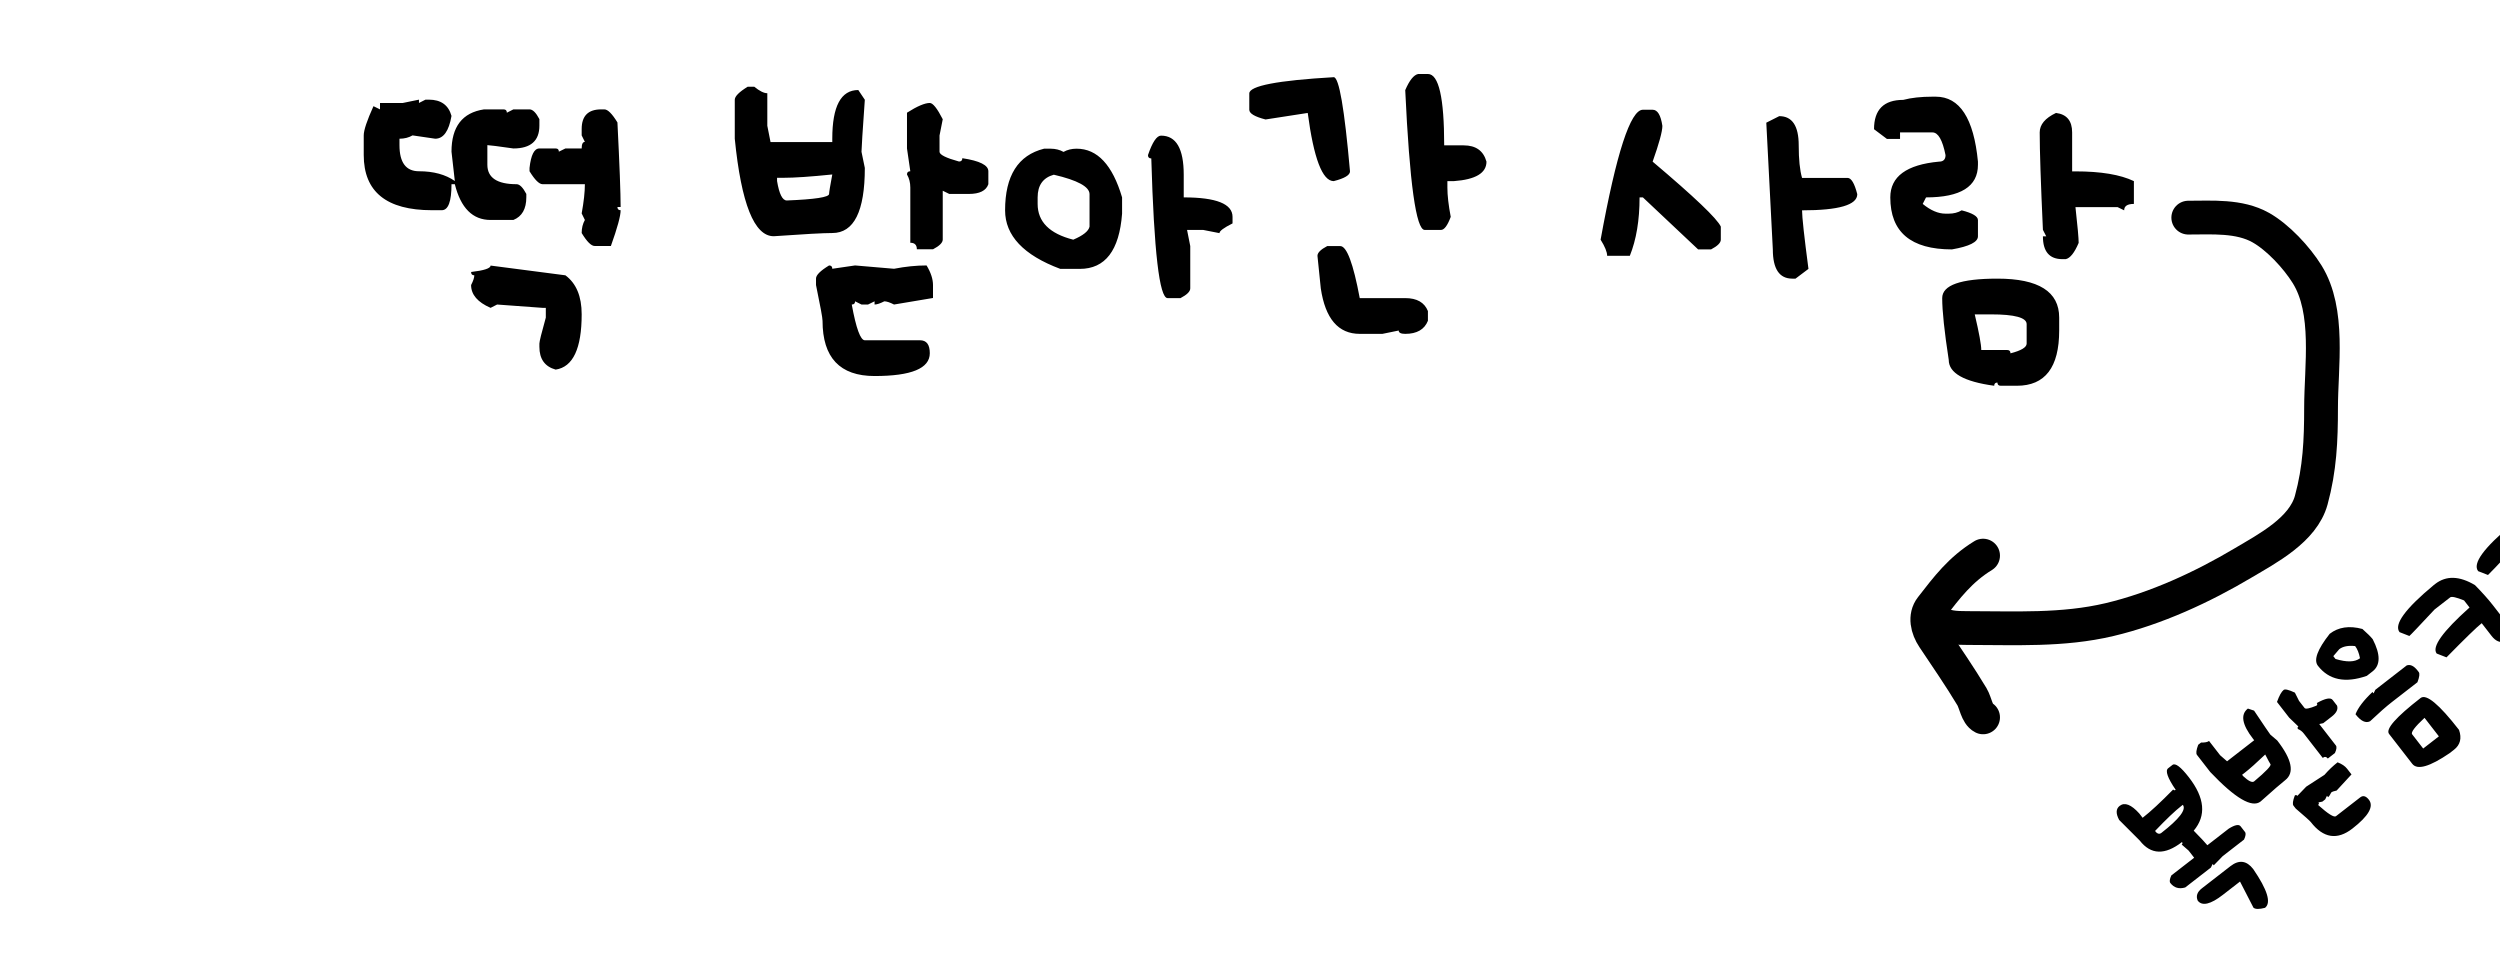
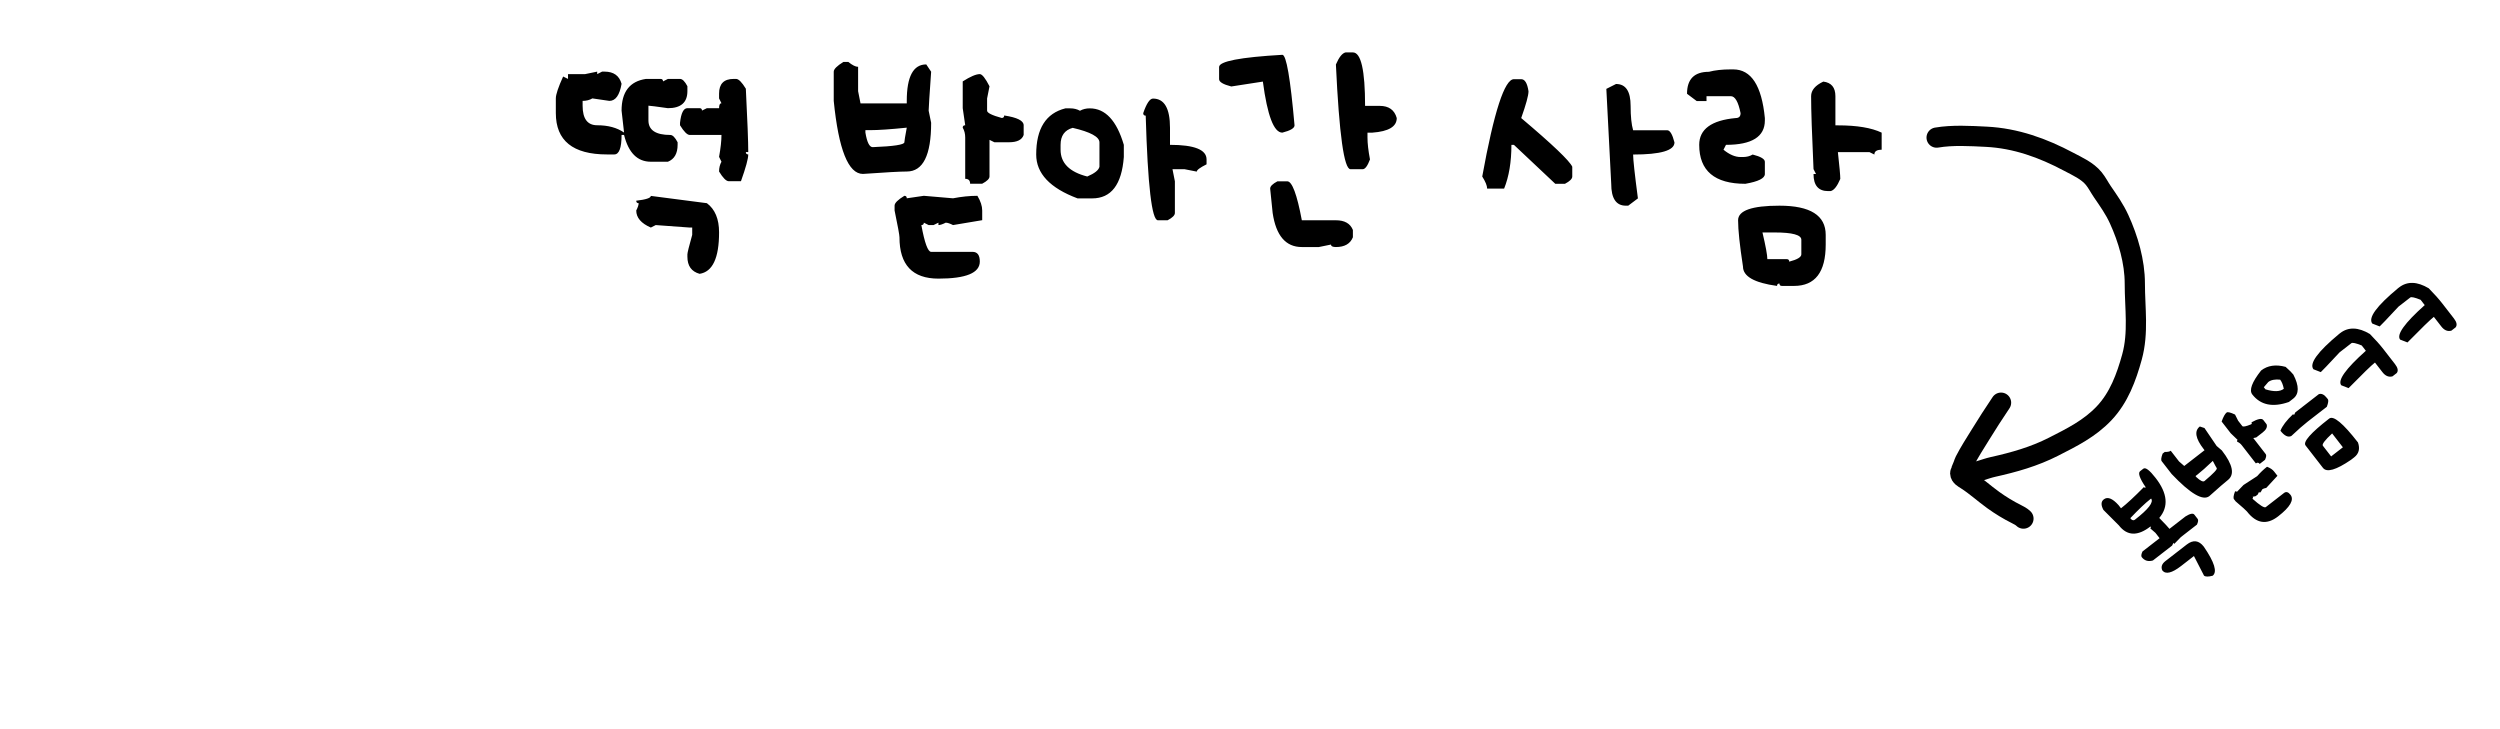
- <svg xmlns="http://www.w3.org/2000/svg" width="185" height="71" viewBox="0 0 185 71" fill="none">
-   <path d="M31.003 7.374V7.62L31.486 7.374H31.732C32.629 7.374 33.188 7.775 33.411 8.578C33.218 9.703 32.816 10.265 32.207 10.265L30.528 10.019C30.247 10.183 29.925 10.265 29.561 10.265V10.74C29.561 12.029 30.042 12.673 31.003 12.673C32.081 12.673 32.966 12.914 33.657 13.394L33.411 11.223C33.411 9.377 34.214 8.334 35.819 8.094H37.261C37.425 8.094 37.507 8.176 37.507 8.34L37.99 8.094H39.185C39.42 8.094 39.663 8.334 39.915 8.815V9.298C39.915 10.423 39.273 10.986 37.99 10.986C36.842 10.822 36.2 10.74 36.065 10.74V12.19C36.065 13.151 36.786 13.631 38.227 13.631C38.456 13.631 38.696 13.872 38.948 14.352V14.598C38.948 15.46 38.629 16.019 37.99 16.277H36.303C34.978 16.277 34.097 15.395 33.657 13.631H33.411C33.411 14.915 33.171 15.556 32.69 15.556H31.97C28.601 15.556 26.916 14.194 26.916 11.469V10.019C26.916 9.638 27.156 8.917 27.637 7.857L28.12 8.094V7.62H29.808L31.003 7.374ZM44.485 8.094H44.723C44.975 8.094 45.297 8.416 45.69 9.061C45.848 12.213 45.927 14.299 45.927 15.319H45.69C45.69 15.477 45.769 15.556 45.927 15.556C45.927 15.978 45.687 16.86 45.206 18.202H44.002C43.75 18.202 43.431 17.882 43.044 17.244C43.044 16.88 43.123 16.558 43.281 16.277L43.044 15.793C43.202 14.926 43.281 14.206 43.281 13.631H40.152C39.9 13.631 39.578 13.312 39.185 12.673V12.427C39.291 11.466 39.534 10.986 39.915 10.986H41.119C41.277 10.986 41.356 11.065 41.356 11.223L41.84 10.986H43.044C43.044 10.664 43.123 10.502 43.281 10.502L43.044 10.019V9.544C43.044 8.578 43.524 8.094 44.485 8.094ZM36.303 19.652L41.84 20.373C42.643 20.97 43.044 21.931 43.044 23.255C43.044 25.793 42.402 27.158 41.119 27.351C40.316 27.128 39.915 26.566 39.915 25.664V25.426C39.915 25.274 40.073 24.632 40.39 23.502V22.781H40.152L36.786 22.535L36.303 22.781C35.342 22.365 34.861 21.802 34.861 21.093C35.02 20.783 35.099 20.543 35.099 20.373C34.94 20.373 34.861 20.291 34.861 20.127C35.822 20.015 36.303 19.857 36.303 19.652ZM55.331 6.416H55.815C56.207 6.738 56.529 6.899 56.781 6.899V9.307L57.019 10.511H61.589V10.265C61.589 7.863 62.23 6.662 63.514 6.662L63.997 7.382C63.833 9.703 63.751 10.986 63.751 11.232L63.997 12.427C63.997 15.638 63.194 17.244 61.589 17.244C60.938 17.244 59.494 17.323 57.256 17.481C55.815 17.481 54.853 15.076 54.373 10.265V7.382C54.373 7.13 54.692 6.808 55.331 6.416ZM68.805 7.62C69.033 7.62 69.353 8.021 69.763 8.824L69.525 10.028V11.232C69.525 11.449 70.006 11.689 70.967 11.953C71.131 11.953 71.213 11.871 71.213 11.707C72.496 11.9 73.138 12.222 73.138 12.673V13.631C72.974 14.112 72.49 14.352 71.688 14.352H70.246L69.763 14.115V17.727C69.763 17.956 69.522 18.196 69.042 18.448H67.847C67.847 18.125 67.686 17.964 67.363 17.964V13.877C67.363 13.514 67.281 13.192 67.117 12.911C67.117 12.752 67.199 12.673 67.363 12.673L67.117 10.986V8.34C67.873 7.86 68.436 7.62 68.805 7.62ZM57.977 13.157H57.502V13.394C57.66 14.355 57.9 14.835 58.223 14.835C60.309 14.753 61.352 14.592 61.352 14.352C61.352 14.235 61.431 13.754 61.589 12.911C59.989 13.075 58.785 13.157 57.977 13.157ZM61.352 19.643C61.51 19.643 61.589 19.725 61.589 19.889L63.276 19.643L66.159 19.889C67.003 19.725 67.806 19.643 68.567 19.643C68.884 20.17 69.042 20.654 69.042 21.093V22.051L66.159 22.535C65.849 22.377 65.608 22.297 65.439 22.297C65.128 22.456 64.888 22.535 64.718 22.535V22.297L64.234 22.535H63.751L63.276 22.297C63.276 22.456 63.194 22.535 63.03 22.535C63.352 24.298 63.675 25.18 63.997 25.18H68.084C68.564 25.18 68.805 25.5 68.805 26.138C68.805 27.263 67.442 27.826 64.718 27.826C62.151 27.826 60.868 26.463 60.868 23.739C60.868 23.528 60.707 22.646 60.385 21.093V20.61C60.385 20.358 60.707 20.036 61.352 19.643ZM85.917 10.037C87.036 10.037 87.596 11.001 87.596 12.928V14.607C90.004 14.607 91.208 15.087 91.208 16.048V16.532C90.564 16.854 90.241 17.094 90.241 17.252L89.037 17.015H87.842L88.079 18.21V21.339C88.079 21.568 87.839 21.808 87.358 22.06H86.4C85.797 22.06 85.395 18.615 85.196 11.724C85.032 11.724 84.95 11.642 84.95 11.478C85.278 10.517 85.601 10.037 85.917 10.037ZM77.743 11.003C78.101 11.003 78.42 11.082 78.701 11.241C78.982 11.082 79.305 11.003 79.668 11.003C81.203 11.003 82.325 12.205 83.034 14.607V15.811C82.829 18.536 81.786 19.898 79.905 19.898H78.464C75.739 18.878 74.377 17.434 74.377 15.565C74.377 13.004 75.338 11.484 77.26 11.003H77.743ZM76.785 14.607V15.09C76.785 16.409 77.664 17.291 79.422 17.736C80.154 17.425 80.556 17.103 80.626 16.769V14.37C80.626 13.819 79.744 13.338 77.981 12.928C77.184 13.151 76.785 13.71 76.785 14.607ZM104.945 5.475H105.666C106.469 5.475 106.87 7.236 106.87 10.757H108.312C109.214 10.757 109.776 11.159 109.999 11.961C109.999 12.805 109.196 13.286 107.591 13.403H107.107V13.886C107.107 14.46 107.189 15.181 107.354 16.048C107.113 16.693 106.873 17.015 106.633 17.015H105.429C104.79 17.015 104.31 13.567 103.987 6.67C104.298 5.944 104.617 5.545 104.945 5.475ZM98.696 5.712C99.089 5.712 99.49 8.036 99.9 12.682C99.9 12.957 99.499 13.198 98.696 13.403C97.858 13.403 97.217 11.721 96.772 8.358L93.651 8.841C92.849 8.636 92.447 8.396 92.447 8.121V6.917C92.447 6.354 94.53 5.953 98.696 5.712ZM98.213 18.21H99.18C99.66 18.21 100.141 19.494 100.621 22.06H103.987C104.849 22.06 105.408 22.379 105.666 23.018V23.739C105.408 24.383 104.849 24.706 103.987 24.706C103.665 24.706 103.504 24.623 103.504 24.459L102.3 24.706H100.621C99.033 24.706 98.072 23.584 97.738 21.339L97.492 18.931C97.492 18.703 97.732 18.462 98.213 18.21ZM121.574 8.121H122.295C122.658 8.121 122.898 8.519 123.016 9.316C123.016 9.726 122.775 10.608 122.295 11.961C125.389 14.575 127.07 16.177 127.34 16.769V17.736C127.34 17.964 127.1 18.205 126.619 18.456H125.661L121.574 14.607H121.328C121.328 16.294 121.088 17.736 120.607 18.931H118.929C118.929 18.65 118.768 18.252 118.445 17.736C119.611 11.326 120.654 8.121 121.574 8.121ZM131.664 8.595C132.625 8.595 133.105 9.316 133.105 10.757C133.105 11.8 133.188 12.603 133.352 13.165H136.718C136.993 13.165 137.233 13.567 137.438 14.37C137.438 15.166 136.076 15.565 133.352 15.565C133.352 16.057 133.51 17.502 133.826 19.898L132.868 20.619H132.631C131.67 20.619 131.189 19.898 131.189 18.456L130.706 9.079L131.664 8.595ZM143.002 7.154H143.248C145.018 7.154 146.058 8.756 146.368 11.961V12.199C146.368 13.804 145.088 14.607 142.527 14.607L142.281 15.09C142.867 15.571 143.43 15.811 143.969 15.811H144.206C144.569 15.811 144.889 15.729 145.164 15.565C145.967 15.77 146.368 16.01 146.368 16.286V17.49C146.368 17.912 145.727 18.234 144.443 18.456C141.402 18.456 139.882 17.173 139.882 14.607C139.882 13.066 141.083 12.184 143.485 11.961C143.808 11.961 143.969 11.8 143.969 11.478C143.746 10.359 143.424 9.799 143.002 9.799H140.603V10.283H139.636L138.678 9.562C138.678 8.115 139.398 7.391 140.84 7.391C141.438 7.233 142.158 7.154 143.002 7.154ZM152.143 8.358C152.939 8.458 153.338 8.938 153.338 9.799V12.682H153.584C155.465 12.682 156.906 12.922 157.908 13.403V15.09C157.428 15.09 157.188 15.248 157.188 15.565L156.704 15.328H153.584C153.742 16.746 153.821 17.627 153.821 17.973C153.511 18.706 153.191 19.107 152.863 19.177H152.617C151.656 19.177 151.176 18.615 151.176 17.49H151.422L151.176 17.006C151.018 13.561 150.938 11.159 150.938 9.799C150.938 9.219 151.34 8.739 152.143 8.358ZM147.81 20.619C150.856 20.619 152.38 21.58 152.38 23.502V24.459C152.38 27.184 151.337 28.546 149.251 28.546H148.056C147.892 28.546 147.81 28.467 147.81 28.309C147.651 28.309 147.572 28.388 147.572 28.546C145.328 28.242 144.206 27.603 144.206 26.63C143.884 24.533 143.723 23.009 143.723 22.06C143.723 21.099 145.085 20.619 147.81 20.619ZM146.131 23.264C146.453 24.629 146.614 25.508 146.614 25.901H148.53C148.694 25.901 148.776 25.983 148.776 26.147C149.573 25.942 149.972 25.702 149.972 25.426V23.985C149.972 23.504 149.093 23.264 147.335 23.264H146.131Z" fill="black" />
-   <path d="M156.856 59.634C157.226 59.347 157.711 59.536 158.309 60.2L158.554 60.517C159.13 60.07 159.884 59.371 160.816 58.422C160.87 58.491 160.932 58.499 161.001 58.445C160.398 57.562 160.212 57.03 160.444 56.851L160.76 56.605C160.971 56.441 161.377 56.747 161.977 57.521C163.157 59.041 163.276 60.358 162.335 61.471C162.89 62.037 163.226 62.396 163.344 62.548L164.926 61.321C165.381 61.037 165.674 60.979 165.804 61.146L166.13 61.567C166.208 61.667 166.184 61.855 166.059 62.129L164.477 63.356L163.818 64.035L163.737 63.931L163.605 64.199L161.707 65.672C161.247 65.806 160.88 65.698 160.607 65.345C160.529 65.245 160.553 65.058 160.678 64.783L162.368 63.472L161.958 62.944L161.443 62.496C161.513 62.442 161.521 62.381 161.467 62.311C160.201 63.293 159.16 63.257 158.342 62.202L156.818 60.677C156.561 60.201 156.573 59.854 156.856 59.634ZM159.476 61.489L159.556 61.593C159.689 61.717 159.815 61.733 159.933 61.641C161.271 60.603 161.803 59.908 161.529 59.556L161.421 59.64C160.961 59.997 160.312 60.613 159.476 61.489ZM162.942 65.734L165.052 64.097C165.685 63.606 166.247 63.677 166.737 64.309C167.795 65.853 168.086 66.81 167.611 67.179C167.183 67.292 166.898 67.289 166.756 67.169L165.761 65.234L164.496 66.215C163.58 66.926 162.959 67.07 162.632 66.648C162.486 66.312 162.589 66.007 162.942 65.734ZM162.668 55.113L162.88 54.948C163.162 54.956 163.358 54.917 163.469 54.831L164.289 55.888L164.803 56.336L166.809 54.779L166.726 54.672C165.907 53.617 165.78 52.871 166.343 52.434L166.801 52.586C167.519 53.66 167.92 54.252 168.004 54.36L168.519 54.8C169.612 56.21 169.807 57.188 169.102 57.735C168.817 57.956 168.21 58.483 167.281 59.314C166.648 59.805 165.407 59.077 163.558 57.129L162.576 55.864C162.491 55.753 162.521 55.503 162.668 55.113ZM168.992 51.053C169.092 50.975 169.369 51.043 169.822 51.255L170.128 51.865L170.538 52.393C170.612 52.488 170.905 52.43 171.417 52.219C171.489 52.163 171.497 52.099 171.441 52.027C172.07 51.675 172.461 51.598 172.615 51.796L172.941 52.216C173.033 52.483 172.902 52.753 172.55 53.026L171.917 53.517L171.624 53.578L172.854 55.163C172.932 55.264 172.909 55.451 172.784 55.725L172.259 56.132C172.149 55.991 172.024 55.975 171.882 56.084L170.49 54.291C170.367 54.131 170.221 54.018 170.053 53.95C169.999 53.881 170.008 53.818 170.08 53.762L169.398 53.105L168.497 51.944C168.665 51.476 168.83 51.179 168.992 51.053ZM166.125 57.171L165.916 57.333L165.997 57.437C166.394 57.805 166.663 57.934 166.804 57.824C167.692 57.078 168.095 56.652 168.013 56.546C167.973 56.495 167.844 56.257 167.626 55.833C166.98 56.45 166.48 56.895 166.125 57.171ZM169.815 58.869C169.884 58.815 169.947 58.824 170.003 58.896L170.66 58.213L172.009 57.34C172.324 56.98 172.648 56.671 172.982 56.411C173.301 56.535 173.535 56.693 173.684 56.886L174.011 57.307L172.91 58.501C172.72 58.537 172.587 58.584 172.513 58.642C172.43 58.817 172.352 58.934 172.277 58.992L172.196 58.887L172.065 59.156L171.853 59.321L171.564 59.378C171.618 59.448 171.609 59.51 171.537 59.566C172.279 60.231 172.72 60.508 172.862 60.398L174.656 59.006C174.867 58.843 175.081 58.901 175.298 59.181C175.681 59.675 175.275 60.386 174.079 61.314C172.953 62.188 171.925 62.027 170.998 60.831C170.926 60.739 170.555 60.406 169.884 59.834L169.72 59.622C169.634 59.512 169.666 59.261 169.815 58.869ZM172.397 46.903C173.043 46.402 173.85 46.282 174.819 46.544C175.191 46.874 175.445 47.128 175.583 47.305C176.165 48.432 176.16 49.225 175.568 49.684L175.144 50.013C173.549 50.57 172.343 50.322 171.525 49.267C171.197 48.845 171.488 48.057 172.397 46.903ZM172.665 48.555L172.827 48.763C173.663 49.017 174.267 49 174.64 48.71C174.564 48.32 174.444 48.02 174.28 47.809C173.765 47.755 173.374 47.833 173.106 48.04L172.665 48.555ZM175.564 51.207L175.644 51.312L175.776 51.043L178.098 49.241C178.363 49.147 178.632 49.276 178.906 49.628L178.986 49.732C179.072 49.843 179.04 50.094 178.891 50.486L176.993 51.959C176.587 52.274 176.05 52.745 175.384 53.374C175.06 53.535 174.701 53.362 174.308 52.855C174.492 52.375 174.91 51.825 175.564 51.207ZM179.123 51.653C179.545 51.326 180.493 52.113 181.968 54.013C182.184 54.632 182.059 55.123 181.59 55.486L181.274 55.732C179.801 56.739 178.879 57.003 178.508 56.524L176.79 54.31C176.517 53.957 177.295 53.072 179.123 51.653ZM178.499 54.338L179.316 55.391L180.477 54.49L179.415 53.12C178.694 53.79 178.389 54.196 178.499 54.338ZM180.102 43.292L180.206 43.212C181.016 42.583 181.996 42.611 183.146 43.297C183.693 43.853 184.138 44.353 184.482 44.795L185.628 46.273C185.911 46.638 185.968 46.932 185.799 47.154L185.378 47.48C185.008 47.582 184.676 47.444 184.383 47.066L183.647 46.117C183.302 46.384 182.433 47.227 181.041 48.645L180.315 48.362C179.938 47.876 180.748 46.74 182.746 44.955L182.339 44.431C181.763 44.198 181.422 44.122 181.316 44.204L180.155 45.105C179.001 46.342 178.381 46.995 178.293 47.063L177.567 46.779C177.132 46.219 177.977 45.056 180.102 43.292ZM185.92 38.779L186.024 38.698C186.834 38.069 187.814 38.098 188.964 38.784C189.511 39.34 189.956 39.839 190.299 40.282L191.446 41.759C191.729 42.124 191.786 42.418 191.616 42.64L191.196 42.967C190.826 43.068 190.494 42.93 190.201 42.552L189.464 41.603C189.12 41.87 188.251 42.713 186.859 44.131L186.132 43.848C185.755 43.362 186.566 42.227 188.563 40.442L188.156 39.917C187.58 39.684 187.239 39.609 187.134 39.691L185.973 40.592C184.819 41.829 184.198 42.481 184.111 42.549L183.384 42.266C182.949 41.705 183.795 40.543 185.92 38.779Z" fill="black" />
-   <path d="M161.932 16.105C163.683 16.105 165.702 15.946 167.292 16.84C168.566 17.556 169.95 19.047 170.726 20.294C172.429 23.031 171.758 27.117 171.758 30.189C171.758 32.588 171.666 34.688 171.033 37.007C170.431 39.218 167.777 40.596 166.001 41.652C162.969 43.456 159.542 45.036 156.106 45.85C152.635 46.673 149.119 46.475 145.576 46.475C144.674 46.475 143.938 46.449 143.174 45.939" stroke="black" stroke-width="2.5" stroke-linecap="round" />
-   <path d="M146.748 41.116C145.056 42.156 144.081 43.459 142.917 44.957C142.405 45.614 142.623 46.511 143.075 47.19C144.041 48.638 145.027 50.062 145.924 51.557C146.193 52.006 146.289 52.856 146.748 53.085" stroke="black" stroke-width="2.5" stroke-linecap="round" />
+ <svg xmlns="http://www.w3.org/2000/svg" width="247" height="72" viewBox="0 0 247 72" fill="none">
+   <path d="M59.003 7.076V7.322L59.486 7.076H59.732C60.629 7.076 61.188 7.478 61.411 8.28C61.218 9.405 60.816 9.968 60.207 9.968L58.528 9.722C58.247 9.886 57.925 9.968 57.562 9.968V10.442C57.562 11.731 58.042 12.376 59.003 12.376C60.081 12.376 60.966 12.616 61.657 13.097L61.411 10.926C61.411 9.08 62.214 8.037 63.819 7.797H65.261C65.425 7.797 65.507 7.879 65.507 8.043L65.99 7.797H67.186C67.42 7.797 67.663 8.037 67.915 8.518V9.001C67.915 10.126 67.273 10.688 65.99 10.688C64.842 10.524 64.2 10.442 64.065 10.442V11.893C64.065 12.854 64.786 13.334 66.228 13.334C66.456 13.334 66.696 13.574 66.948 14.055V14.301C66.948 15.162 66.629 15.722 65.99 15.979H64.303C62.978 15.979 62.097 15.098 61.657 13.334H61.411C61.411 14.617 61.171 15.259 60.69 15.259H59.97C56.601 15.259 54.916 13.896 54.916 11.172V9.722C54.916 9.341 55.156 8.62 55.637 7.56L56.12 7.797V7.322H57.808L59.003 7.076ZM72.485 7.797H72.723C72.975 7.797 73.297 8.119 73.689 8.764C73.848 11.916 73.927 14.002 73.927 15.021H73.689C73.689 15.18 73.769 15.259 73.927 15.259C73.927 15.681 73.686 16.562 73.206 17.904H72.002C71.75 17.904 71.431 17.585 71.044 16.946C71.044 16.583 71.123 16.261 71.281 15.979L71.044 15.496C71.202 14.629 71.281 13.908 71.281 13.334H68.152C67.9 13.334 67.578 13.015 67.186 12.376V12.13C67.291 11.169 67.534 10.688 67.915 10.688H69.119C69.277 10.688 69.356 10.768 69.356 10.926L69.84 10.688H71.044C71.044 10.366 71.123 10.205 71.281 10.205L71.044 9.722V9.247C71.044 8.28 71.524 7.797 72.485 7.797ZM64.303 19.355L69.84 20.075C70.643 20.673 71.044 21.634 71.044 22.958C71.044 25.495 70.402 26.86 69.119 27.054C68.316 26.831 67.915 26.269 67.915 25.366V25.129C67.915 24.977 68.073 24.335 68.39 23.204V22.483H68.152L64.786 22.237L64.303 22.483C63.342 22.067 62.861 21.505 62.861 20.796C63.02 20.485 63.099 20.245 63.099 20.075C62.94 20.075 62.861 19.993 62.861 19.829C63.822 19.718 64.303 19.56 64.303 19.355ZM83.331 6.118H83.814C84.207 6.44 84.529 6.602 84.781 6.602V9.01L85.019 10.214H89.589V9.968C89.589 7.565 90.231 6.364 91.514 6.364L91.997 7.085C91.833 9.405 91.751 10.688 91.751 10.935L91.997 12.13C91.997 15.341 91.194 16.946 89.589 16.946C88.939 16.946 87.494 17.025 85.256 17.184C83.814 17.184 82.853 14.778 82.373 9.968V7.085C82.373 6.833 82.692 6.511 83.331 6.118ZM96.805 7.322C97.033 7.322 97.353 7.724 97.763 8.526L97.525 9.73V10.935C97.525 11.151 98.006 11.392 98.967 11.655C99.131 11.655 99.213 11.573 99.213 11.409C100.496 11.602 101.138 11.925 101.138 12.376V13.334C100.974 13.815 100.49 14.055 99.688 14.055H98.246L97.763 13.817V17.43C97.763 17.658 97.522 17.898 97.042 18.15H95.847C95.847 17.828 95.686 17.667 95.363 17.667V13.58C95.363 13.217 95.281 12.895 95.117 12.613C95.117 12.455 95.199 12.376 95.363 12.376L95.117 10.688V8.043C95.873 7.562 96.436 7.322 96.805 7.322ZM85.977 12.859H85.502V13.097C85.66 14.058 85.9 14.538 86.223 14.538C88.309 14.456 89.352 14.295 89.352 14.055C89.352 13.938 89.431 13.457 89.589 12.613C87.989 12.777 86.785 12.859 85.977 12.859ZM89.352 19.346C89.51 19.346 89.589 19.428 89.589 19.592L91.276 19.346L94.159 19.592C95.003 19.428 95.806 19.346 96.567 19.346C96.884 19.873 97.042 20.356 97.042 20.796V21.754L94.159 22.237C93.849 22.079 93.608 22 93.439 22C93.128 22.158 92.888 22.237 92.718 22.237V22L92.234 22.237H91.751L91.276 22C91.276 22.158 91.194 22.237 91.03 22.237C91.353 24.001 91.675 24.883 91.997 24.883H96.084C96.564 24.883 96.805 25.202 96.805 25.841C96.805 26.966 95.442 27.528 92.718 27.528C90.151 27.528 88.868 26.166 88.868 23.441C88.868 23.23 88.707 22.349 88.385 20.796V20.312C88.385 20.061 88.707 19.738 89.352 19.346ZM113.917 9.739C115.036 9.739 115.596 10.703 115.596 12.631V14.31C118.004 14.31 119.208 14.79 119.208 15.751V16.234C118.563 16.557 118.241 16.797 118.241 16.955L117.037 16.718H115.842L116.079 17.913V21.042C116.079 21.27 115.839 21.511 115.358 21.763H114.4C113.797 21.763 113.396 18.317 113.196 11.427C113.032 11.427 112.95 11.345 112.95 11.181C113.278 10.22 113.601 9.739 113.917 9.739ZM105.743 10.706C106.101 10.706 106.42 10.785 106.701 10.943C106.982 10.785 107.305 10.706 107.668 10.706C109.203 10.706 110.325 11.907 111.034 14.31V15.514C110.829 18.238 109.786 19.601 107.905 19.601H106.464C103.739 18.581 102.377 17.137 102.377 15.268C102.377 12.707 103.338 11.187 105.26 10.706H105.743ZM104.785 14.31V14.793C104.785 16.111 105.664 16.993 107.422 17.439C108.154 17.128 108.556 16.806 108.626 16.472V14.072C108.626 13.521 107.744 13.041 105.98 12.631C105.184 12.854 104.785 13.413 104.785 14.31ZM132.945 5.178H133.666C134.469 5.178 134.87 6.938 134.87 10.46H136.312C137.214 10.46 137.776 10.861 137.999 11.664C137.999 12.508 137.196 12.988 135.591 13.105H135.107V13.589C135.107 14.163 135.189 14.884 135.354 15.751C135.113 16.395 134.873 16.718 134.633 16.718H133.429C132.79 16.718 132.31 13.27 131.987 6.373C132.298 5.646 132.617 5.248 132.945 5.178ZM126.696 5.415C127.089 5.415 127.49 7.738 127.9 12.385C127.9 12.66 127.499 12.9 126.696 13.105C125.858 13.105 125.217 11.424 124.771 8.061L121.651 8.544C120.849 8.339 120.447 8.099 120.447 7.823V6.619C120.447 6.057 122.53 5.655 126.696 5.415ZM126.213 17.913H127.18C127.66 17.913 128.141 19.196 128.621 21.763H131.987C132.849 21.763 133.408 22.082 133.666 22.721V23.441C133.408 24.086 132.849 24.408 131.987 24.408C131.665 24.408 131.504 24.326 131.504 24.162L130.3 24.408H128.621C127.033 24.408 126.072 23.286 125.738 21.042L125.492 18.634C125.492 18.405 125.732 18.165 126.213 17.913ZM149.574 7.823H150.295C150.658 7.823 150.898 8.222 151.016 9.019C151.016 9.429 150.775 10.31 150.295 11.664C153.389 14.277 155.07 15.88 155.34 16.472V17.439C155.34 17.667 155.1 17.907 154.619 18.159H153.661L149.574 14.31H149.328C149.328 15.997 149.088 17.439 148.607 18.634H146.929C146.929 18.352 146.768 17.954 146.445 17.439C147.611 11.028 148.654 7.823 149.574 7.823ZM159.664 8.298C160.625 8.298 161.105 9.019 161.105 10.46C161.105 11.503 161.188 12.306 161.352 12.868H164.718C164.993 12.868 165.233 13.27 165.438 14.072C165.438 14.869 164.076 15.268 161.352 15.268C161.352 15.76 161.51 17.204 161.826 19.601L160.868 20.321H160.631C159.67 20.321 159.189 19.601 159.189 18.159L158.706 8.781L159.664 8.298ZM171.002 6.856H171.248C173.018 6.856 174.058 8.459 174.368 11.664V11.901C174.368 13.507 173.088 14.31 170.527 14.31L170.281 14.793C170.867 15.273 171.43 15.514 171.969 15.514H172.206C172.569 15.514 172.889 15.432 173.164 15.268C173.967 15.473 174.368 15.713 174.368 15.988V17.192C174.368 17.614 173.727 17.936 172.443 18.159C169.402 18.159 167.882 16.876 167.882 14.31C167.882 12.769 169.083 11.887 171.485 11.664C171.808 11.664 171.969 11.503 171.969 11.181C171.746 10.062 171.424 9.502 171.002 9.502H168.603V9.985H167.636L166.678 9.265C166.678 7.817 167.398 7.094 168.84 7.094C169.438 6.936 170.158 6.856 171.002 6.856ZM180.143 8.061C180.939 8.16 181.338 8.641 181.338 9.502V12.385H181.584C183.465 12.385 184.906 12.625 185.908 13.105V14.793C185.428 14.793 185.188 14.951 185.188 15.268L184.704 15.03H181.584C181.742 16.448 181.821 17.33 181.821 17.676C181.511 18.408 181.191 18.81 180.863 18.88H180.617C179.656 18.88 179.176 18.317 179.176 17.192H179.422L179.176 16.709C179.018 13.264 178.938 10.861 178.938 9.502C178.938 8.922 179.34 8.441 180.143 8.061ZM175.81 20.321C178.856 20.321 180.38 21.282 180.38 23.204V24.162C180.38 26.887 179.337 28.249 177.251 28.249H176.056C175.892 28.249 175.81 28.17 175.81 28.012C175.651 28.012 175.572 28.091 175.572 28.249C173.328 27.944 172.206 27.306 172.206 26.333C171.884 24.235 171.723 22.712 171.723 21.763C171.723 20.802 173.085 20.321 175.81 20.321ZM174.131 22.967C174.453 24.332 174.614 25.211 174.614 25.604H176.53C176.694 25.604 176.776 25.686 176.776 25.85C177.573 25.645 177.972 25.404 177.972 25.129V23.688C177.972 23.207 177.093 22.967 175.335 22.967H174.131Z" fill="black" />
+   <path d="M207.856 49.337C208.226 49.05 208.711 49.238 209.309 49.903L209.554 50.219C210.13 49.772 210.884 49.074 211.816 48.124C211.87 48.194 211.932 48.202 212.001 48.148C211.398 47.264 211.212 46.733 211.444 46.553L211.76 46.308C211.971 46.144 212.377 46.449 212.977 47.224C214.157 48.744 214.276 50.06 213.335 51.173C213.89 51.74 214.226 52.099 214.344 52.251L215.926 51.024C216.381 50.74 216.674 50.682 216.804 50.849L217.13 51.27C217.208 51.37 217.184 51.557 217.059 51.831L215.477 53.059L214.818 53.737L214.737 53.633L214.605 53.902L212.707 55.375C212.247 55.509 211.88 55.4 211.607 55.048C211.529 54.947 211.553 54.76 211.678 54.486L213.368 53.175L212.958 52.647L212.443 52.199C212.513 52.145 212.521 52.083 212.467 52.014C211.201 52.995 210.16 52.959 209.342 51.905L207.818 50.38C207.561 49.904 207.573 49.556 207.856 49.337ZM210.476 51.192L210.556 51.296C210.689 51.419 210.815 51.435 210.933 51.343C212.271 50.306 212.803 49.611 212.529 49.258L212.421 49.342C211.961 49.7 211.312 50.316 210.476 51.192ZM213.942 55.436L216.052 53.799C216.685 53.308 217.247 53.379 217.737 54.012C218.795 55.556 219.086 56.513 218.611 56.882C218.183 56.995 217.898 56.992 217.756 56.871L216.761 54.936L215.496 55.918C214.58 56.628 213.959 56.773 213.632 56.351C213.486 56.015 213.589 55.71 213.942 55.436ZM213.668 44.816L213.88 44.651C214.162 44.659 214.358 44.62 214.469 44.534L215.289 45.591L215.803 46.039L217.809 44.482L217.726 44.374C216.907 43.32 216.78 42.574 217.343 42.137L217.801 42.289C218.519 43.363 218.92 43.954 219.004 44.062L219.519 44.503C220.612 45.913 220.807 46.891 220.102 47.437C219.817 47.659 219.21 48.185 218.281 49.017C217.648 49.508 216.407 48.779 214.558 46.831L213.576 45.566C213.491 45.456 213.521 45.205 213.668 44.816ZM219.992 40.756C220.092 40.678 220.369 40.745 220.822 40.958L221.128 41.567L221.538 42.096C221.612 42.191 221.905 42.133 222.417 41.921C222.489 41.865 222.497 41.801 222.441 41.729C223.07 41.377 223.461 41.3 223.615 41.498L223.941 41.919C224.033 42.185 223.902 42.456 223.55 42.729L222.917 43.22L222.624 43.28L223.854 44.866C223.932 44.966 223.909 45.154 223.784 45.428L223.259 45.835C223.149 45.693 223.024 45.677 222.882 45.787L221.49 43.993C221.367 43.834 221.221 43.72 221.053 43.653C220.999 43.583 221.008 43.521 221.08 43.465L220.398 42.808L219.497 41.647C219.665 41.178 219.83 40.881 219.992 40.756ZM217.125 46.873L216.916 47.035L216.997 47.139C217.394 47.507 217.663 47.636 217.804 47.527C218.692 46.78 219.095 46.354 219.013 46.249C218.973 46.197 218.844 45.96 218.626 45.535C217.98 46.152 217.48 46.598 217.125 46.873ZM220.815 48.571C220.884 48.517 220.947 48.526 221.003 48.599L221.66 47.916L223.009 47.042C223.324 46.683 223.648 46.373 223.982 46.114C224.301 46.238 224.535 46.396 224.684 46.589L225.011 47.009L223.91 48.203C223.72 48.24 223.587 48.287 223.513 48.345C223.43 48.52 223.352 48.636 223.277 48.694L223.196 48.59L223.065 48.859L222.853 49.023L222.564 49.081C222.618 49.15 222.609 49.213 222.537 49.269C223.279 49.933 223.72 50.211 223.862 50.101L225.656 48.709C225.867 48.545 226.081 48.604 226.298 48.884C226.681 49.378 226.275 50.089 225.079 51.017C223.953 51.891 222.925 51.73 221.998 50.534C221.926 50.441 221.555 50.109 220.884 49.537L220.72 49.325C220.634 49.214 220.666 48.963 220.815 48.571ZM223.397 36.606C224.043 36.105 224.85 35.985 225.819 36.247C226.191 36.577 226.445 36.83 226.583 37.008C227.165 38.135 227.16 38.927 226.568 39.386L226.144 39.715C224.549 40.273 223.343 40.024 222.525 38.97C222.197 38.548 222.488 37.76 223.397 36.606ZM223.665 38.258L223.827 38.466C224.663 38.72 225.267 38.702 225.64 38.413C225.564 38.023 225.444 37.722 225.28 37.511C224.765 37.458 224.374 37.535 224.106 37.743L223.665 38.258ZM226.564 40.91L226.644 41.014L226.776 40.745L229.098 38.944C229.363 38.849 229.632 38.978 229.906 39.331L229.986 39.435C230.072 39.545 230.04 39.797 229.891 40.188L227.993 41.661C227.587 41.976 227.05 42.448 226.384 43.076C226.06 43.237 225.701 43.064 225.308 42.558C225.492 42.077 225.91 41.528 226.564 40.91ZM230.123 41.356C230.545 41.029 231.493 41.815 232.968 43.716C233.184 44.335 233.059 44.826 232.59 45.189L232.274 45.434C230.801 46.441 229.879 46.705 229.508 46.227L227.79 44.012C227.517 43.66 228.295 42.775 230.123 41.356ZM229.499 44.04L230.316 45.093L231.477 44.193L230.415 42.823C229.694 43.493 229.389 43.899 229.499 44.04ZM231.102 32.995L231.206 32.914C232.016 32.286 232.996 32.314 234.146 33C234.693 33.556 235.138 34.056 235.482 34.498L236.628 35.975C236.911 36.341 236.968 36.634 236.799 36.856L236.378 37.183C236.008 37.285 235.676 37.146 235.383 36.768L234.647 35.819C234.302 36.087 233.433 36.929 232.041 38.347L231.315 38.064C230.938 37.578 231.748 36.443 233.746 34.658L233.339 34.133C232.763 33.901 232.422 33.825 232.316 33.907L231.155 34.808C230.001 36.045 229.381 36.697 229.293 36.765L228.567 36.482C228.132 35.922 228.977 34.759 231.102 32.995ZM236.92 28.481L237.024 28.401C237.834 27.772 238.814 27.801 239.964 28.486C240.511 29.043 240.956 29.542 241.299 29.984L242.446 31.462C242.729 31.827 242.786 32.121 242.616 32.343L242.196 32.669C241.826 32.771 241.494 32.633 241.201 32.255L240.464 31.306C240.12 31.573 239.251 32.416 237.859 33.834L237.132 33.551C236.755 33.065 237.566 31.929 239.563 30.145L239.156 29.62C238.58 29.387 238.239 29.311 238.134 29.393L236.973 30.294C235.819 31.531 235.198 32.184 235.111 32.252L234.384 31.968C233.949 31.408 234.795 30.245 236.92 28.481Z" fill="black" />
+   <path d="M191.338 13.594C192.906 13.327 194.664 13.432 196.245 13.511C199.159 13.657 201.83 14.621 204.387 15.982C205.247 16.44 206.237 16.871 206.87 17.65C207.192 18.046 207.432 18.528 207.721 18.95C208.328 19.835 208.917 20.664 209.371 21.658C210.262 23.609 210.92 25.85 210.92 28.008C210.92 30.443 211.301 32.87 210.642 35.263C210.085 37.287 209.345 39.295 207.881 40.838C206.453 42.344 204.709 43.209 202.885 44.137C200.973 45.111 198.975 45.674 196.896 46.136C196.102 46.312 195.365 46.691 194.531 46.691" stroke="black" stroke-width="2" stroke-linecap="round" />
+   <path d="M197.703 39.785C196.989 40.842 196.303 41.914 195.633 43C195.122 43.83 194.576 44.668 194.132 45.54C194.027 45.746 193.989 45.977 193.869 46.176C193.806 46.282 193.776 46.431 193.759 46.552C193.747 46.635 193.668 46.673 193.669 46.754C193.676 47.063 194.024 47.241 194.248 47.383C195.199 47.986 196.029 48.756 196.944 49.412C197.671 49.933 198.427 50.396 199.222 50.793C199.456 50.91 199.725 51.046 199.916 51.236" stroke="black" stroke-width="2" stroke-linecap="round" />
</svg>
